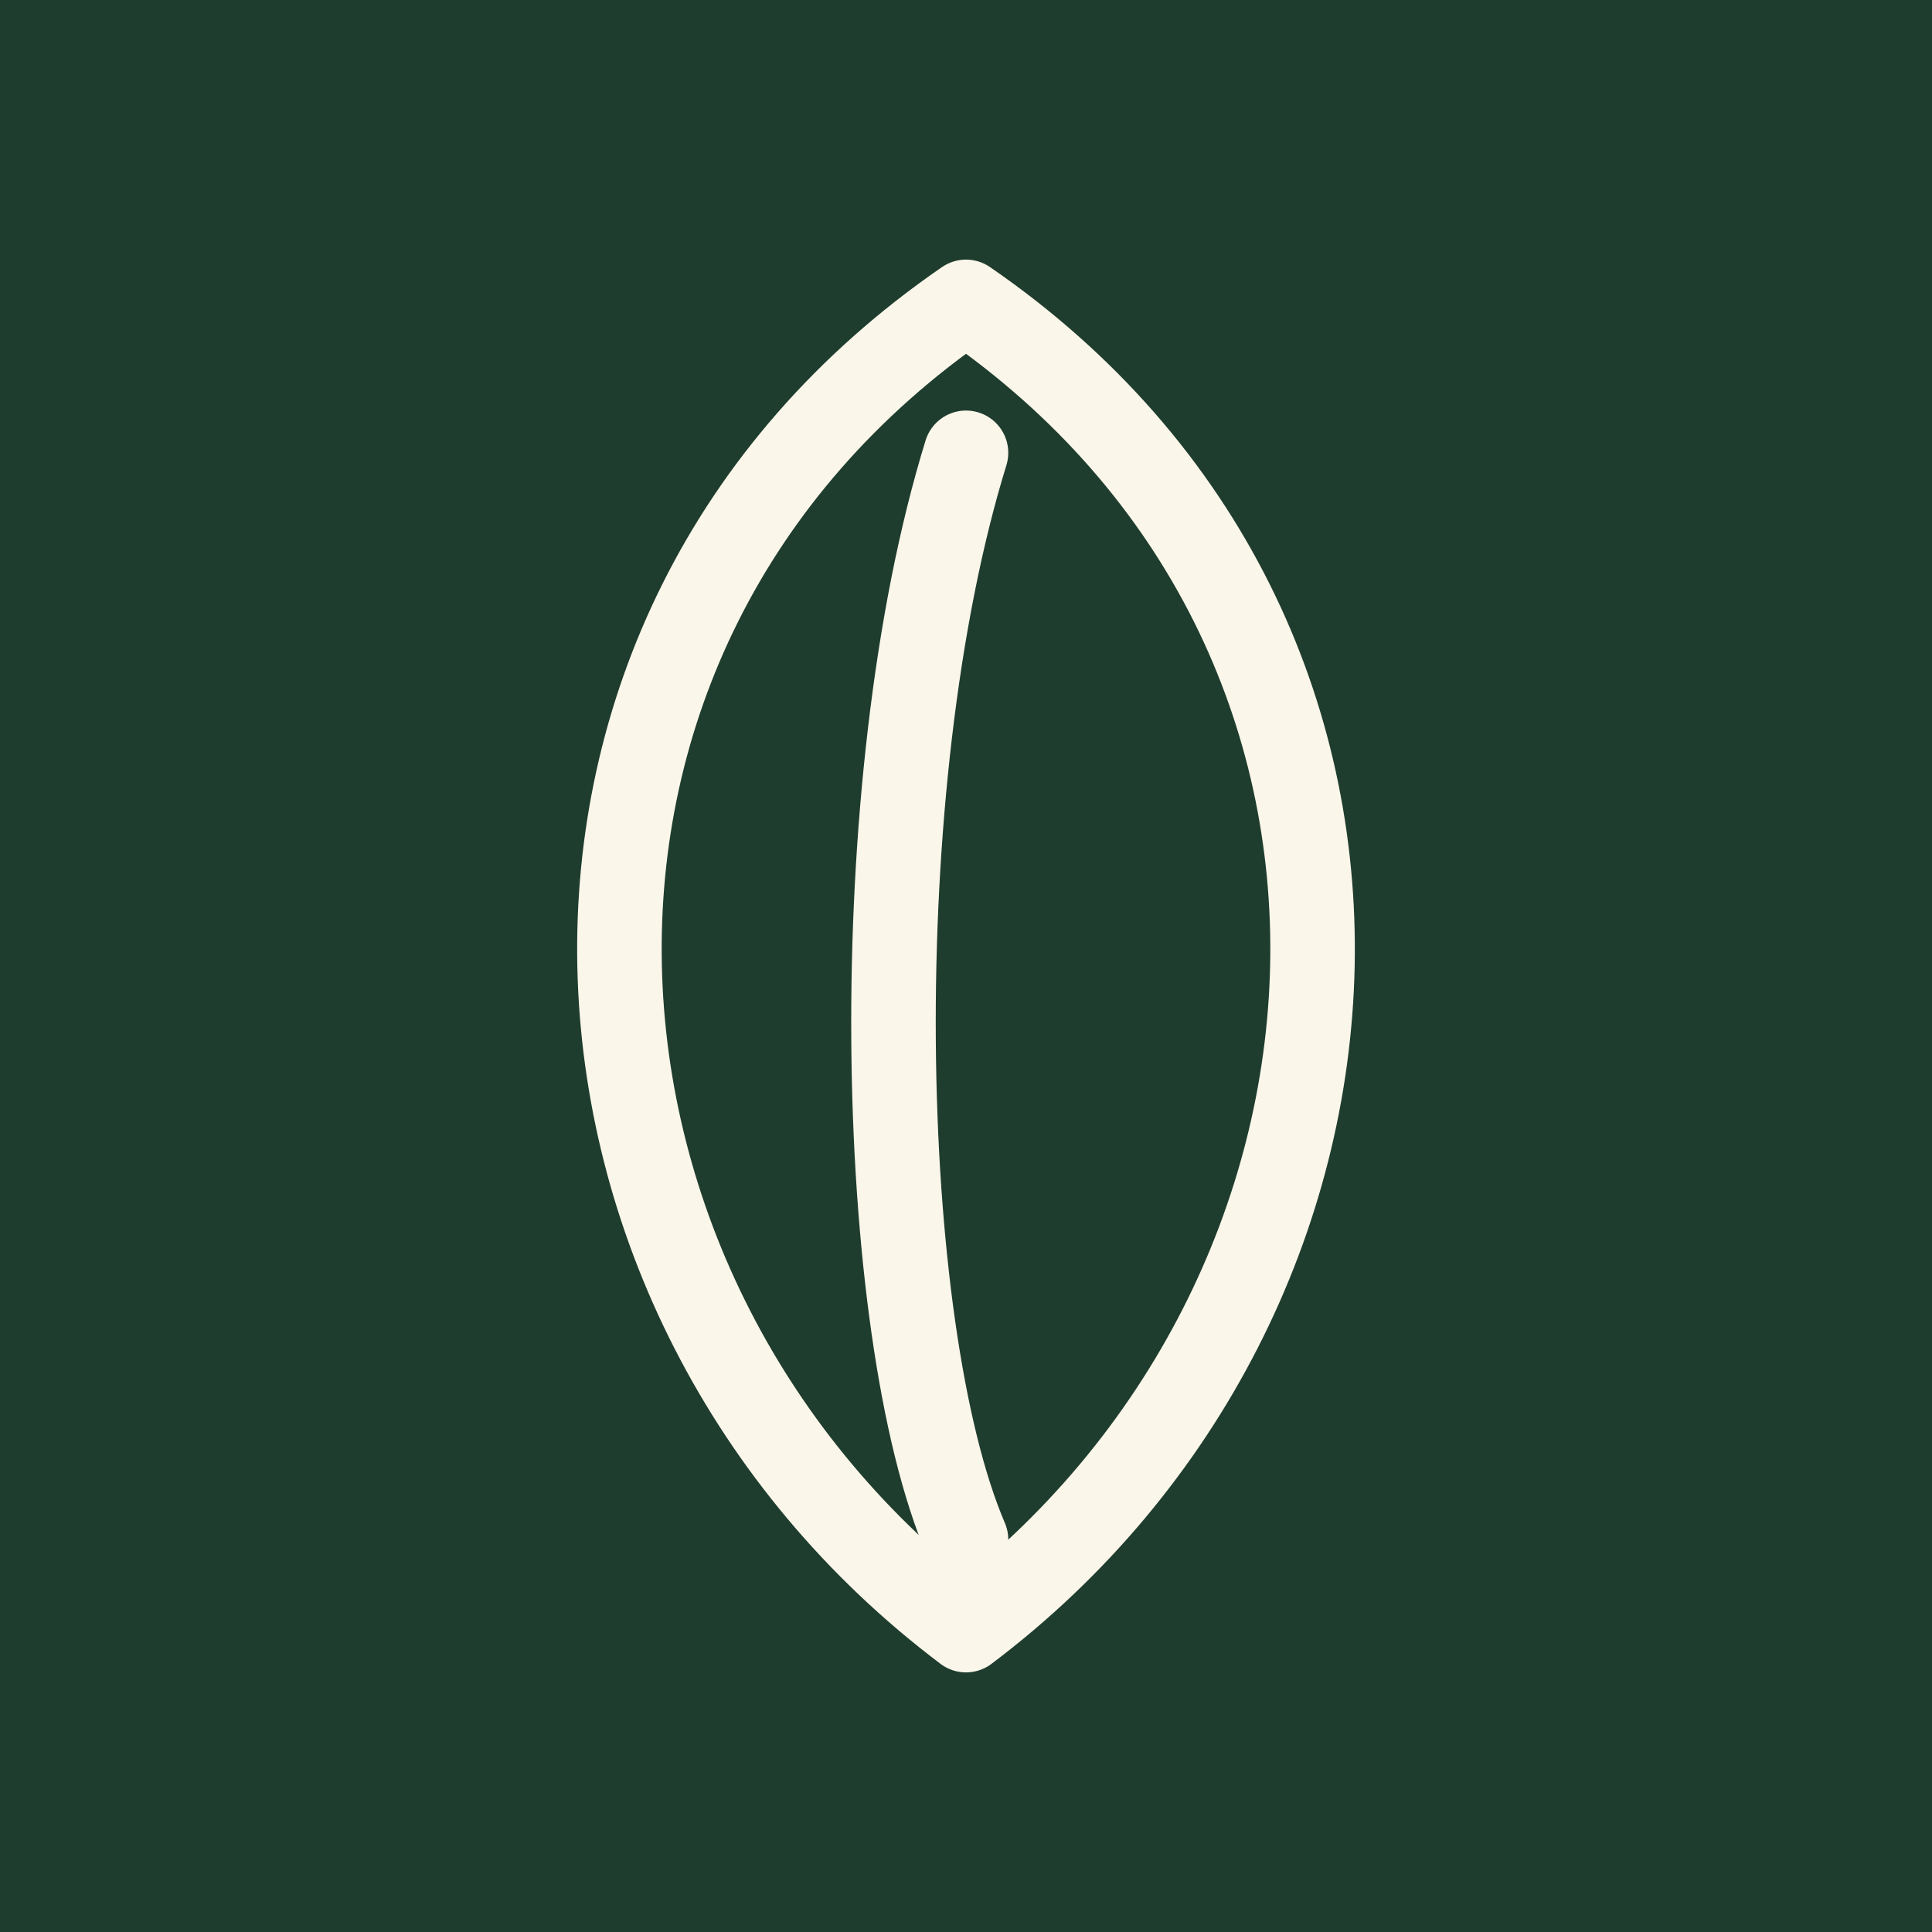
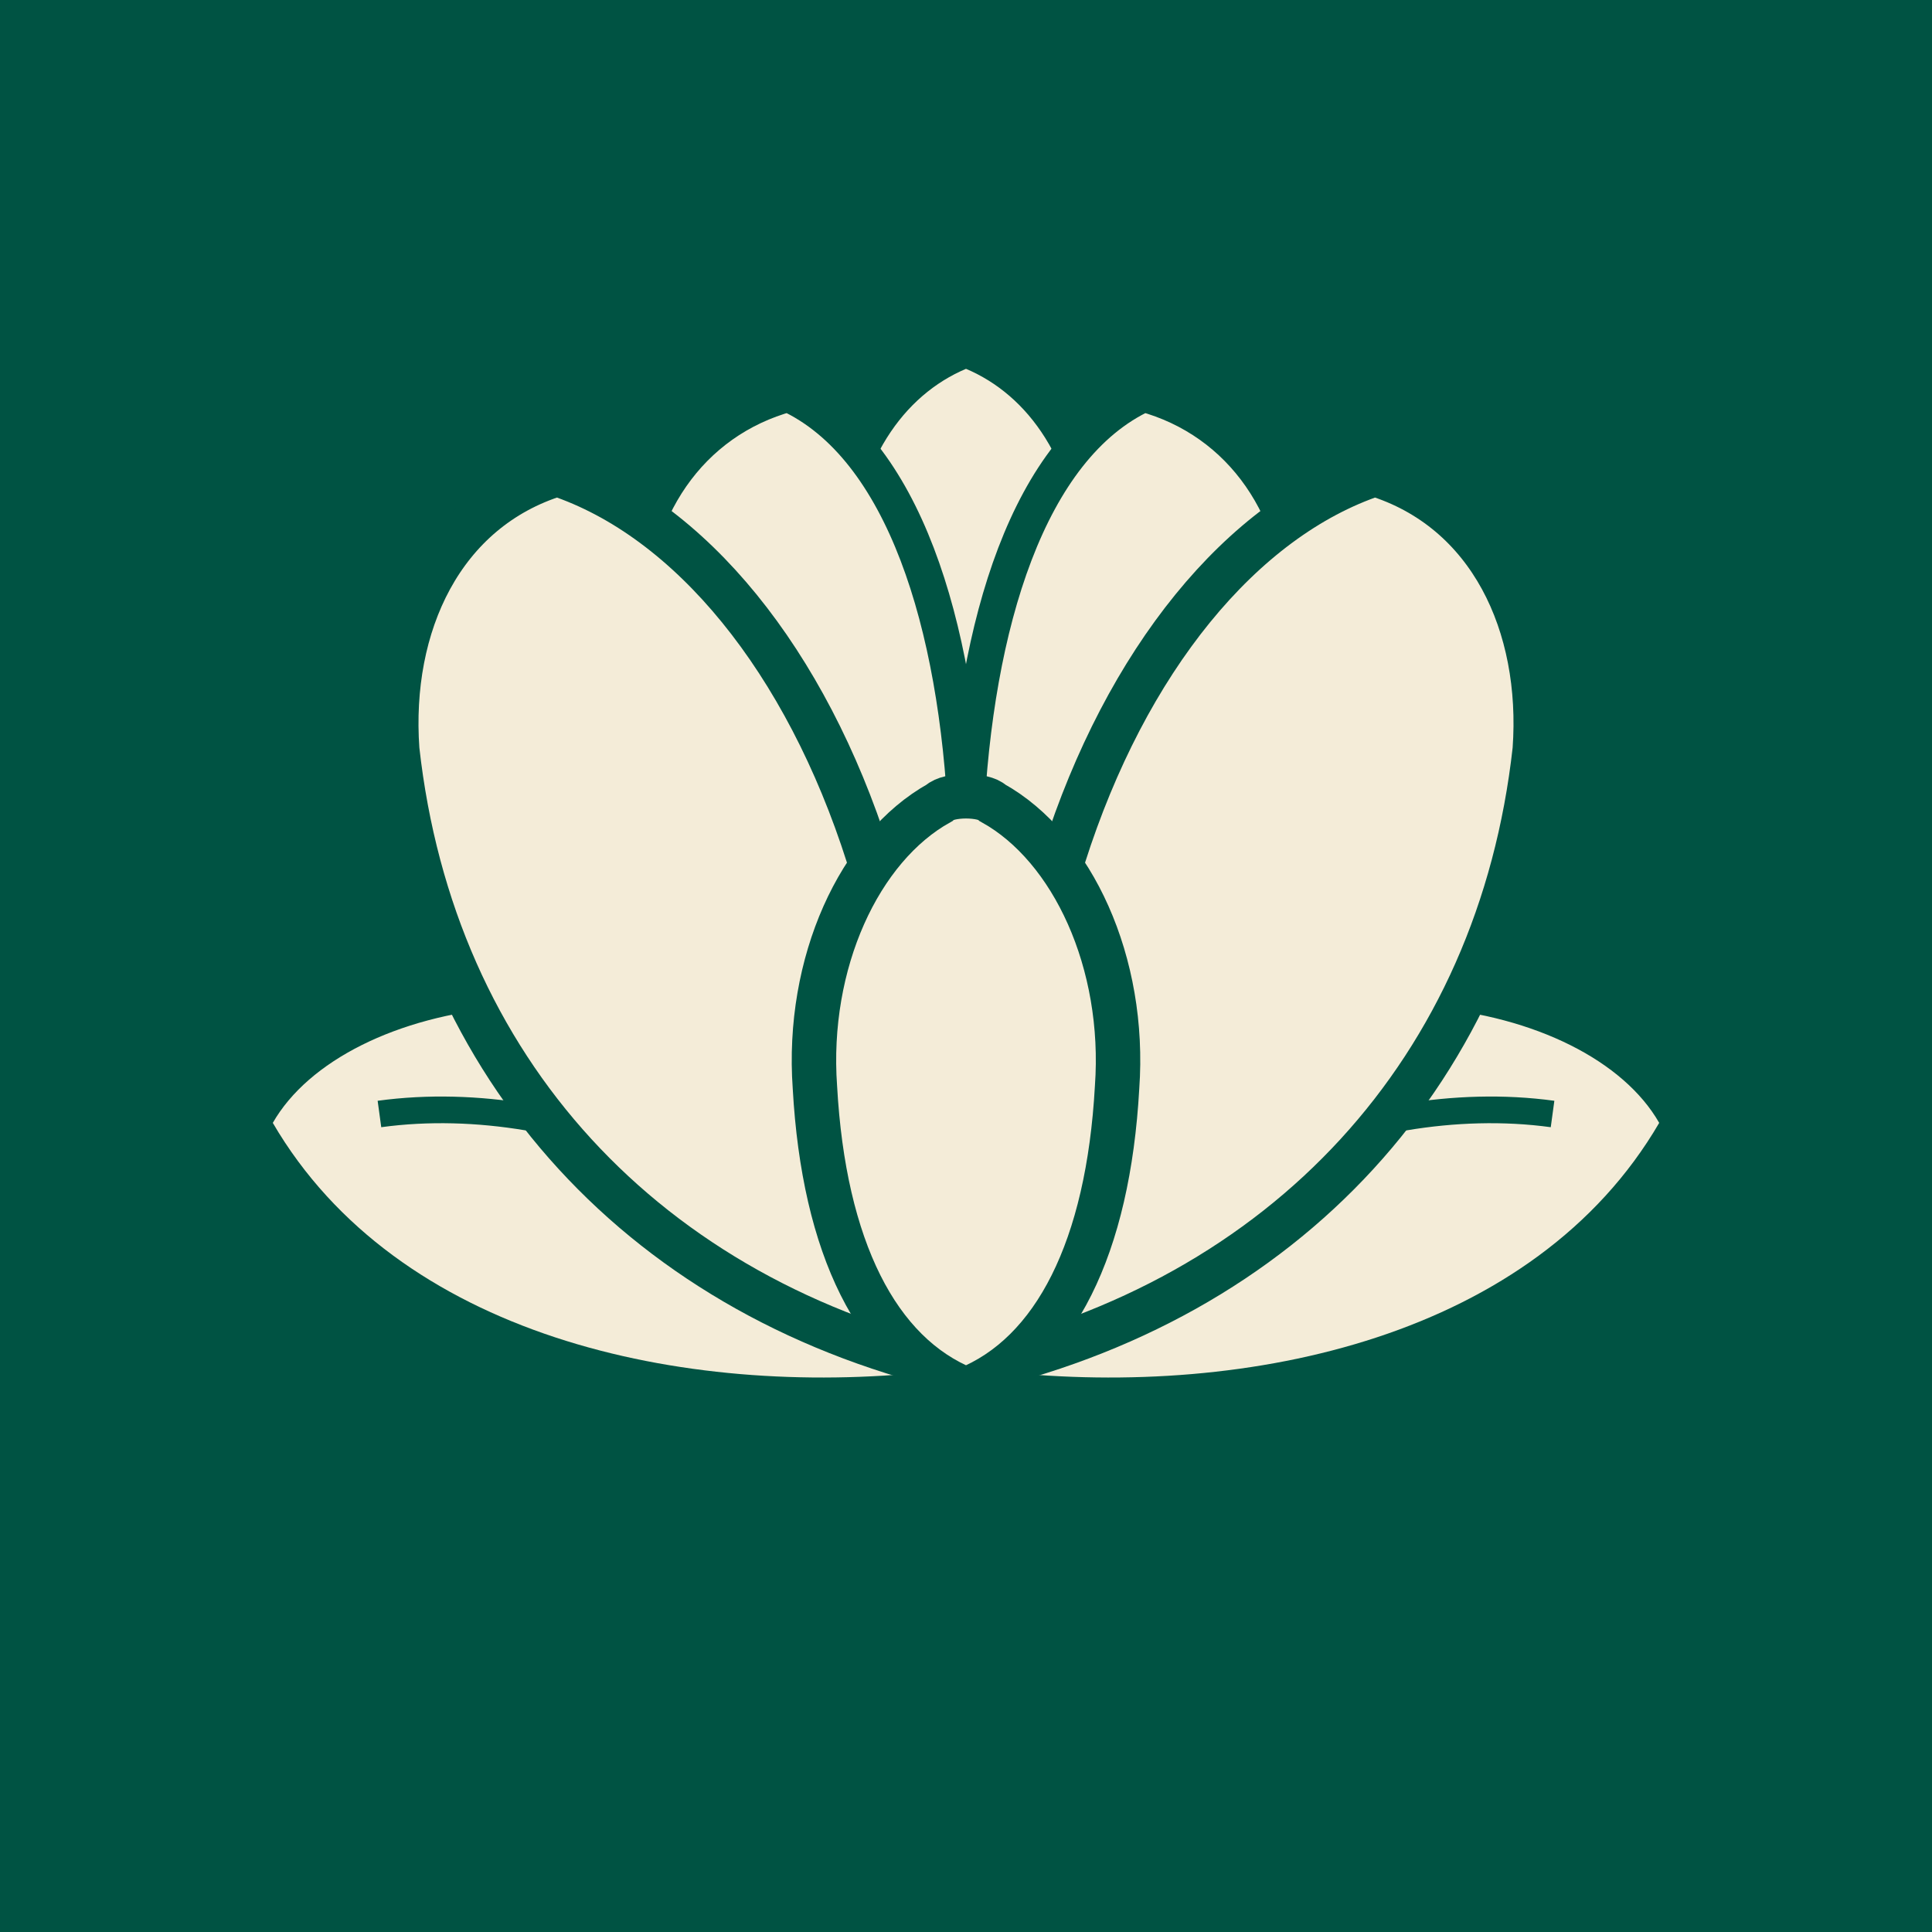
- <svg xmlns="http://www.w3.org/2000/svg" viewBox="0 0 32 32" width="32" height="32" role="img" aria-label="Magnolia Gardens">
-   <rect width="32" height="32" fill="#1F3D2E" />
-   <g stroke="#FAF6EA" stroke-width="1.4" fill="none" stroke-linecap="round" stroke-linejoin="round">
-     <path d="M 16 5 C 8 10.5, 8.7 21.5, 16 27 C 23.3 21.5, 24 10.5, 16 5 Z" />
-     <path d="M 16 7.5 C 14.3 13, 14.5 22, 16 25.5" />
+ <svg xmlns="http://www.w3.org/2000/svg" viewBox="0 0 200 200" width="200" height="200">
+   <rect width="200" height="200" fill="#005343" />
+   <g transform="translate(8,4) scale(0.92)">
+     <path d="M96,150 C68,153 36,146 22,122 C26,115 36,110 48,109 C70,109 88,128 96,146 Z" fill="#F4ECD8" />
+     <path d="M104,150 C132,153 164,146 178,122 C174,115 164,110 152,109 C130,109 112,128 104,146 Z" fill="#F4ECD8" />
+     <path d="M34,121 C56,118 80,130 92,144" fill="none" stroke="#005343" stroke-width="3" />
+     <path d="M166,121 C144,118 120,130 108,144" fill="none" stroke="#005343" stroke-width="3" />
+     <path d="M100,114 C89,104 83,84 85,58 C86,46 92,38 100,35 C108,38 114,46 115,58 C117,84 111,104 100,114 Z" fill="#F4ECD8" stroke="#005343" stroke-width="4" />
+     <path d="M100,140 C79,126 62,100 62,66 C62,53 69,43 80,40 C93,46 99,66 100,88 C101,108 100,126 100,140 Z" fill="#F4ECD8" stroke="#005343" stroke-width="4" />
+     <path d="M100,140 C121,126 138,100 138,66 C138,53 131,43 120,40 C107,46 101,66 100,88 C99,108 100,126 100,140 Z" fill="#F4ECD8" stroke="#005343" stroke-width="4" />
+     <path d="M100,150 C64,142 40,116 36,80 C35,66 41,53 54,49 C69,54 82,70 89,92 C95,112 99,134 100,150 Z" fill="#F4ECD8" stroke="#005343" stroke-width="5" />
+     <path d="M100,150 C136,142 160,116 164,80 C165,66 159,53 146,49 C131,54 118,70 111,92 C105,112 101,134 100,150 Z" fill="#F4ECD8" stroke="#005343" stroke-width="5" />
+     <path d="M100,152 C90,148 84,136 83,118 C82,104 88,91 97,86 C98,85 102,85 103,86 C112,91 118,104 117,118 C116,136 110,148 100,152 Z" fill="#F4ECD8" stroke="#005343" stroke-width="5" />
  </g>
</svg>
